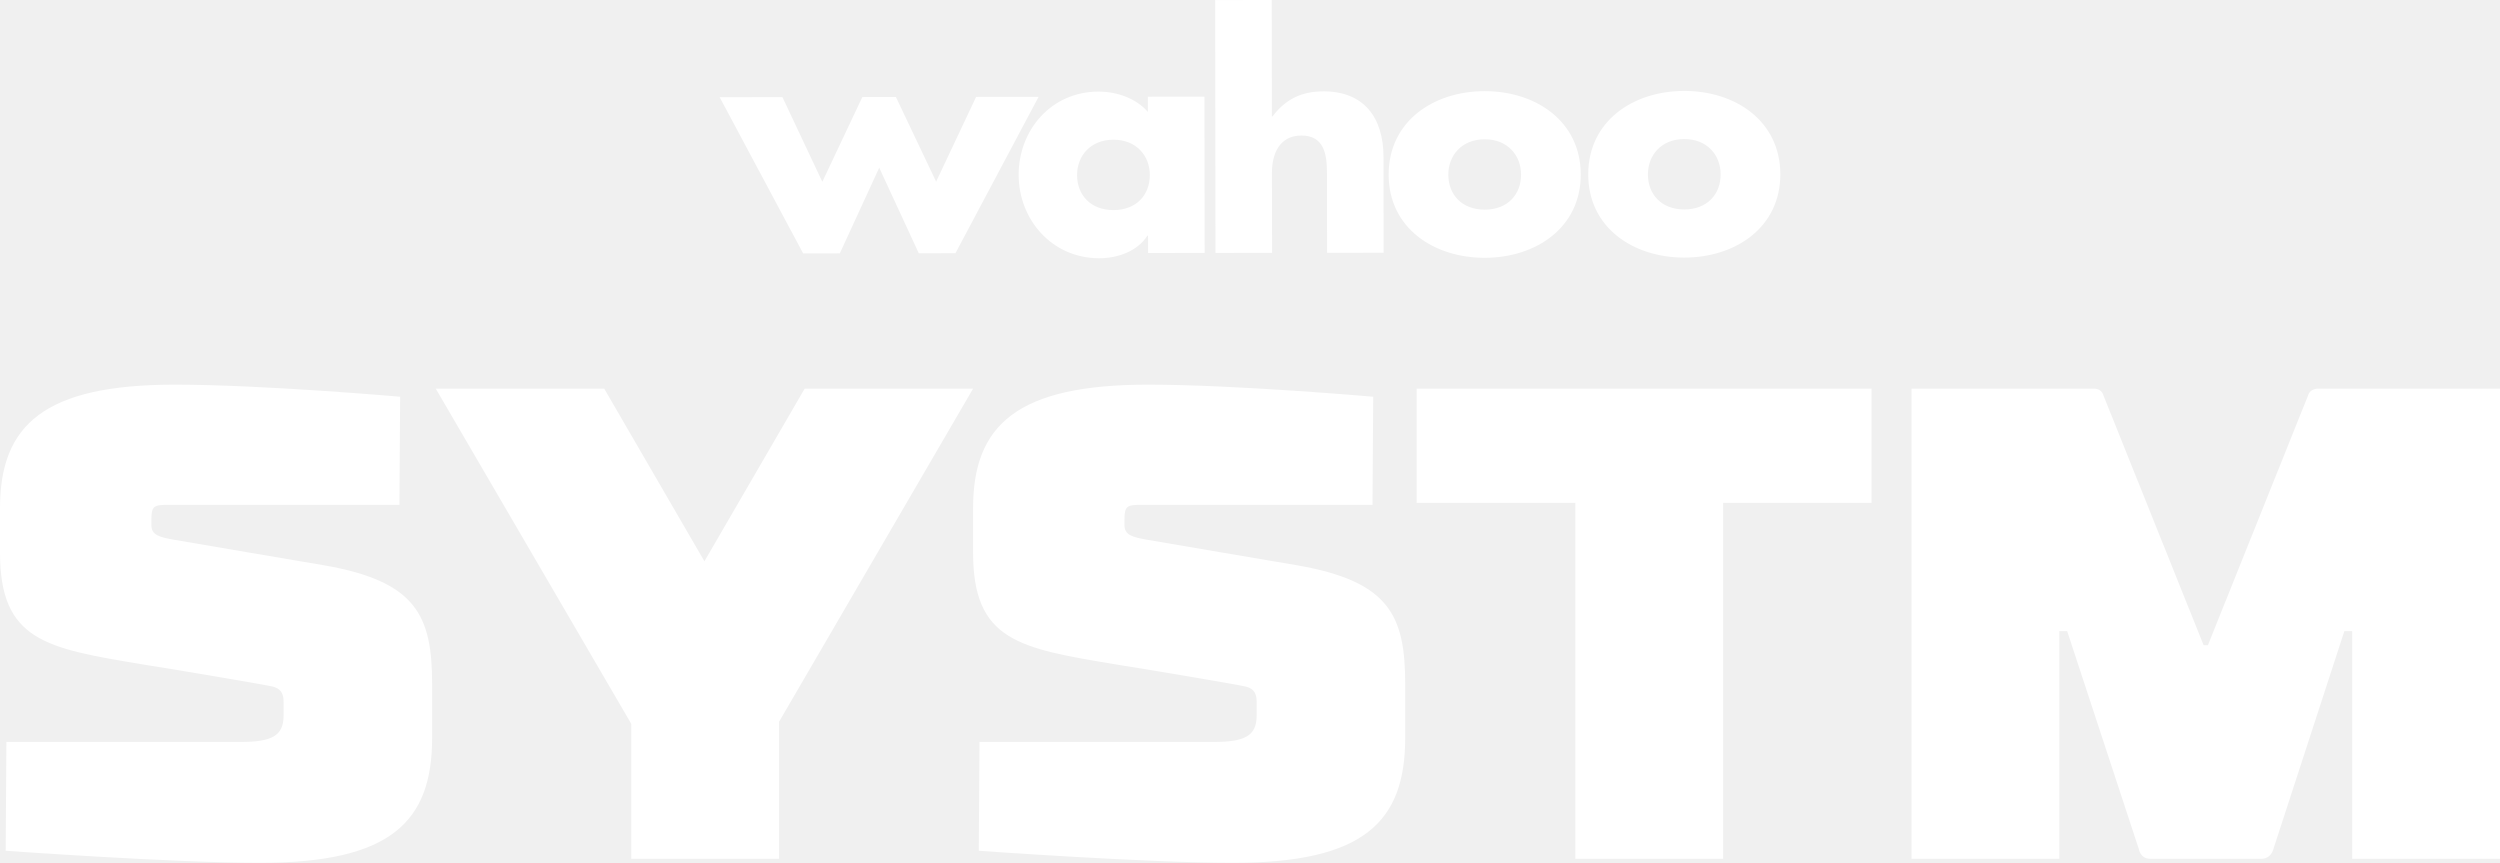
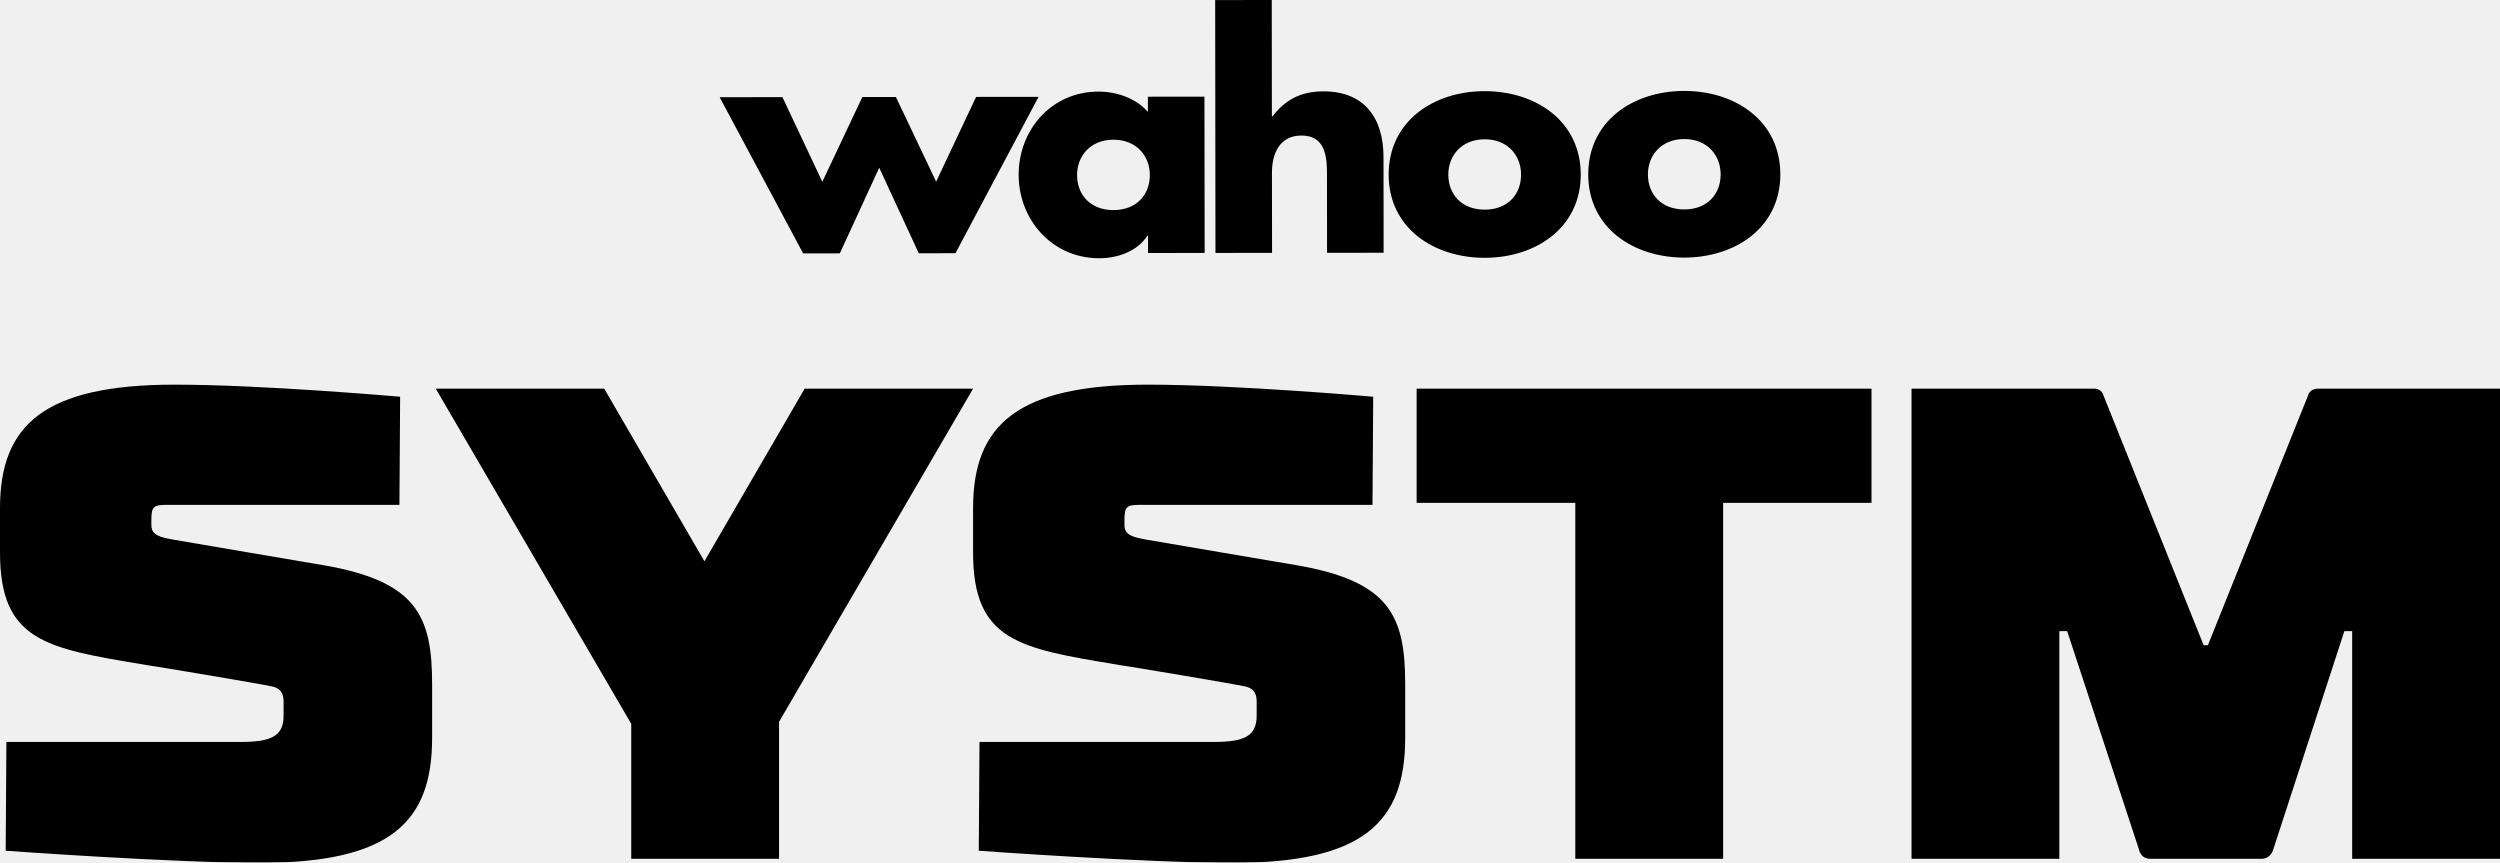
<svg xmlns="http://www.w3.org/2000/svg" width="113" height="39" viewBox="0 0 113 39" fill="none">
-   <g clip-path="url(#clip0_174_34)">
-     <path fill-rule="evenodd" clip-rule="evenodd" d="M57.489 5.261L57.483 0L54.926 0.003L54.939 11.432L57.497 11.429L57.492 7.808C57.491 6.982 57.813 6.128 58.825 6.126C59.85 6.125 59.978 6.98 59.979 7.806L59.983 11.427L62.539 11.424L62.535 7.101C62.533 5.31 61.647 4.127 59.82 4.129C58.822 4.13 58.106 4.489 57.517 5.261H57.489ZM48.684 7.915C48.686 8.81 49.29 9.497 50.331 9.496C51.37 9.494 51.973 8.806 51.972 7.911C51.971 7.043 51.367 6.314 50.327 6.315C49.287 6.316 48.683 7.047 48.684 7.915ZM51.892 11.436L54.45 11.432L54.441 4.369L51.884 4.371L51.885 5.06C51.35 4.441 50.479 4.139 49.65 4.14C47.514 4.143 46.041 5.88 46.043 7.904C46.045 9.928 47.551 11.675 49.687 11.673C50.53 11.672 51.414 11.354 51.863 10.651H51.891L51.892 11.436ZM42.313 8.211L44.12 4.38L46.944 4.377L43.187 11.445L41.529 11.448L39.741 7.581L37.96 11.452L36.302 11.454L32.529 4.394L35.366 4.39L37.169 8.217L38.978 4.386L40.495 4.384L42.313 8.211ZM67.111 9.476C66.07 9.478 65.466 8.79 65.464 7.896C65.463 7.028 66.068 6.297 67.107 6.296C68.146 6.294 68.751 7.024 68.752 7.892C68.753 8.786 68.15 9.476 67.111 9.476ZM71.45 7.888C71.453 10.284 69.43 11.65 67.113 11.653C64.809 11.656 62.77 10.309 62.767 7.898C62.764 5.489 64.785 4.122 67.104 4.12C69.422 4.118 71.447 5.479 71.45 7.888ZM76.13 9.467C75.092 9.468 74.487 8.78 74.486 7.885C74.485 7.017 75.088 6.287 76.127 6.285C77.167 6.284 77.772 7.014 77.773 7.881C77.775 8.776 77.17 9.465 76.13 9.467ZM80.471 7.878C80.474 10.274 78.452 11.64 76.133 11.643C73.83 11.645 71.791 10.299 71.788 7.888C71.785 5.479 73.807 4.113 76.124 4.11C78.443 4.107 80.468 5.469 80.471 7.878ZM7.903 17.386C11.854 17.386 18.086 17.932 18.086 17.932L18.054 22.819H7.646C6.971 22.819 6.842 22.85 6.842 23.487V23.73C6.842 24.186 7.196 24.277 7.871 24.398C7.871 24.398 14.263 25.491 14.649 25.552C18.825 26.28 19.532 27.828 19.532 30.925V33.353C19.532 37.148 17.668 39 11.757 39C7.806 39 0.257 38.454 0.257 38.454L0.289 33.536H10.89C12.272 33.536 12.818 33.263 12.818 32.352V31.744C12.818 31.471 12.786 31.107 12.239 31.016C11.854 30.925 6.971 30.105 6.714 30.075L6.439 30.029C2.066 29.303 0 28.96 0 24.975V22.971C0 19.207 1.992 17.386 7.903 17.386ZM27.311 17.568H19.697L28.532 32.716V38.818H35.213V32.625L43.983 17.568H36.37L31.84 25.37L27.311 17.568ZM51.886 17.386C55.838 17.386 62.069 17.932 62.069 17.932L62.037 22.819H51.629C50.955 22.819 50.826 22.85 50.826 23.487V23.73C50.826 24.186 51.179 24.277 51.854 24.398C51.854 24.398 58.247 25.491 58.633 25.552C62.808 26.28 63.515 27.828 63.515 30.925V33.353C63.515 37.148 61.652 39 55.741 39C51.79 39 44.241 38.454 44.241 38.454L44.273 33.536H54.874C56.255 33.536 56.801 33.263 56.801 32.352V31.744C56.801 31.471 56.769 31.107 56.223 31.016C55.838 30.925 50.955 30.105 50.697 30.075L50.422 30.029C46.049 29.303 43.983 28.96 43.983 24.975V22.971C43.983 19.207 45.975 17.386 51.886 17.386ZM84.592 17.568H64.032V22.729H71.204V38.818H77.886V22.729H84.592V17.568ZM99.604 29.164H99.797L104.326 17.871C104.326 17.871 104.39 17.568 104.776 17.568H113V38.818H106.318V28.527H105.965L102.752 38.393C102.752 38.393 102.656 38.818 102.206 38.818H97.195C96.745 38.818 96.68 38.393 96.68 38.393L93.436 28.527H93.082V38.818H86.401V17.568H94.657C95.01 17.568 95.075 17.871 95.075 17.871L99.604 29.164Z" fill="white" />
+   <g clip-path="url(#clip0_246_338)">
+     <mask id="mask0_246_338" style="mask-type:luminance" maskUnits="userSpaceOnUse" x="0" y="0" width="113" height="39">
+       <path d="M113 0H0V39H113V0Z" fill="white" />
+     </mask>
+     <g mask="url(#mask0_246_338)">
+       <mask id="mask1_246_338" style="mask-type:luminance" maskUnits="userSpaceOnUse" x="0" y="0" width="113" height="39">
+         <path d="M113 0H0V39H113V0Z" fill="white" />
+       </mask>
+       <g mask="url(#mask1_246_338)">
+         <path fill-rule="evenodd" clip-rule="evenodd" d="M57.489 5.261L57.483 0L54.926 0.003L54.939 11.432L57.497 11.429L57.492 7.808C57.491 6.982 57.813 6.128 58.825 6.126C59.85 6.125 59.978 6.98 59.979 7.806L59.983 11.427L62.539 11.424L62.535 7.101C62.533 5.31 61.647 4.127 59.82 4.129C58.822 4.13 58.106 4.489 57.517 5.261H57.489ZM48.684 7.915C48.686 8.81 49.29 9.497 50.331 9.496C51.37 9.494 51.973 8.806 51.972 7.911C51.971 7.043 51.367 6.314 50.327 6.315C49.287 6.316 48.683 7.047 48.684 7.915ZM51.892 11.436L54.45 11.432L54.441 4.369L51.884 4.371L51.885 5.06C51.35 4.441 50.479 4.139 49.65 4.14C47.514 4.143 46.041 5.88 46.043 7.904C46.045 9.928 47.551 11.675 49.687 11.673C50.53 11.672 51.414 11.354 51.863 10.651H51.891L51.892 11.436ZM42.313 8.211L44.12 4.38L46.944 4.377L43.187 11.445L41.529 11.448L39.741 7.581L37.96 11.452L36.302 11.454L32.529 4.394L35.366 4.39L37.169 8.217L38.978 4.386L40.495 4.384L42.313 8.211ZM67.111 9.476C66.07 9.478 65.466 8.79 65.464 7.896C65.463 7.028 66.068 6.297 67.107 6.296C68.146 6.294 68.751 7.024 68.752 7.892C68.753 8.786 68.15 9.476 67.111 9.476ZM71.45 7.888C71.453 10.284 69.43 11.65 67.113 11.653C64.809 11.656 62.77 10.309 62.767 7.898C62.764 5.489 64.785 4.122 67.104 4.12C69.422 4.118 71.447 5.479 71.45 7.888ZM76.13 9.467C75.092 9.468 74.487 8.78 74.486 7.885C74.485 7.017 75.088 6.287 76.127 6.285C77.167 6.284 77.772 7.014 77.773 7.881C77.775 8.776 77.17 9.465 76.13 9.467ZM80.471 7.878C80.474 10.274 78.452 11.64 76.133 11.643C73.83 11.645 71.791 10.299 71.788 7.888C71.785 5.479 73.807 4.113 76.124 4.11C78.443 4.107 80.468 5.469 80.471 7.878ZM7.903 17.386C11.854 17.386 18.086 17.932 18.086 17.932L18.054 22.819H7.646C6.971 22.819 6.842 22.85 6.842 23.487V23.73C6.842 24.186 7.196 24.277 7.871 24.398C7.871 24.398 14.263 25.491 14.649 25.552C18.825 26.28 19.532 27.828 19.532 30.925V33.353C19.532 37.148 17.668 39 11.757 39C7.806 39 0.257 38.454 0.257 38.454L0.289 33.536H10.89C12.272 33.536 12.818 33.263 12.818 32.352V31.744C12.818 31.471 12.786 31.107 12.239 31.016C11.854 30.925 6.971 30.105 6.714 30.075L6.439 30.029C2.066 29.303 0 28.96 0 24.975V22.971C0 19.207 1.992 17.386 7.903 17.386ZM27.311 17.568H19.697L28.532 32.716V38.818H35.213V32.625L43.983 17.568H36.37L31.84 25.37L27.311 17.568ZM51.886 17.386C55.838 17.386 62.069 17.932 62.069 17.932L62.037 22.819H51.629C50.955 22.819 50.826 22.85 50.826 23.487V23.73C50.826 24.186 51.179 24.277 51.854 24.398C51.854 24.398 58.247 25.491 58.633 25.552C62.808 26.28 63.515 27.828 63.515 30.925V33.353C63.515 37.148 61.652 39 55.741 39C51.79 39 44.241 38.454 44.241 38.454L44.273 33.536H54.874C56.255 33.536 56.801 33.263 56.801 32.352V31.744C56.801 31.471 56.769 31.107 56.223 31.016C55.838 30.925 50.955 30.105 50.697 30.075L50.422 30.029C46.049 29.303 43.983 28.96 43.983 24.975V22.971C43.983 19.207 45.975 17.386 51.886 17.386ZM84.592 17.568H64.032V22.729H71.204V38.818H77.886V22.729H84.592V17.568ZM99.604 29.164H99.797L104.326 17.871C104.326 17.871 104.39 17.568 104.776 17.568H113V38.818H106.318V28.527H105.965L102.752 38.393C102.752 38.393 102.656 38.818 102.206 38.818H97.195C96.745 38.818 96.68 38.393 96.68 38.393L93.436 28.527H93.082V38.818H86.401V17.568H94.657C95.01 17.568 95.075 17.871 95.075 17.871L99.604 29.164Z" fill="black" />
+       </g>
+     </g>
  </g>
  <defs>
-     <clipPath id="clip0_174_34">
+     <clipPath id="clip0_246_338">
      <rect width="113" height="39" fill="white" />
    </clipPath>
  </defs>
</svg>
